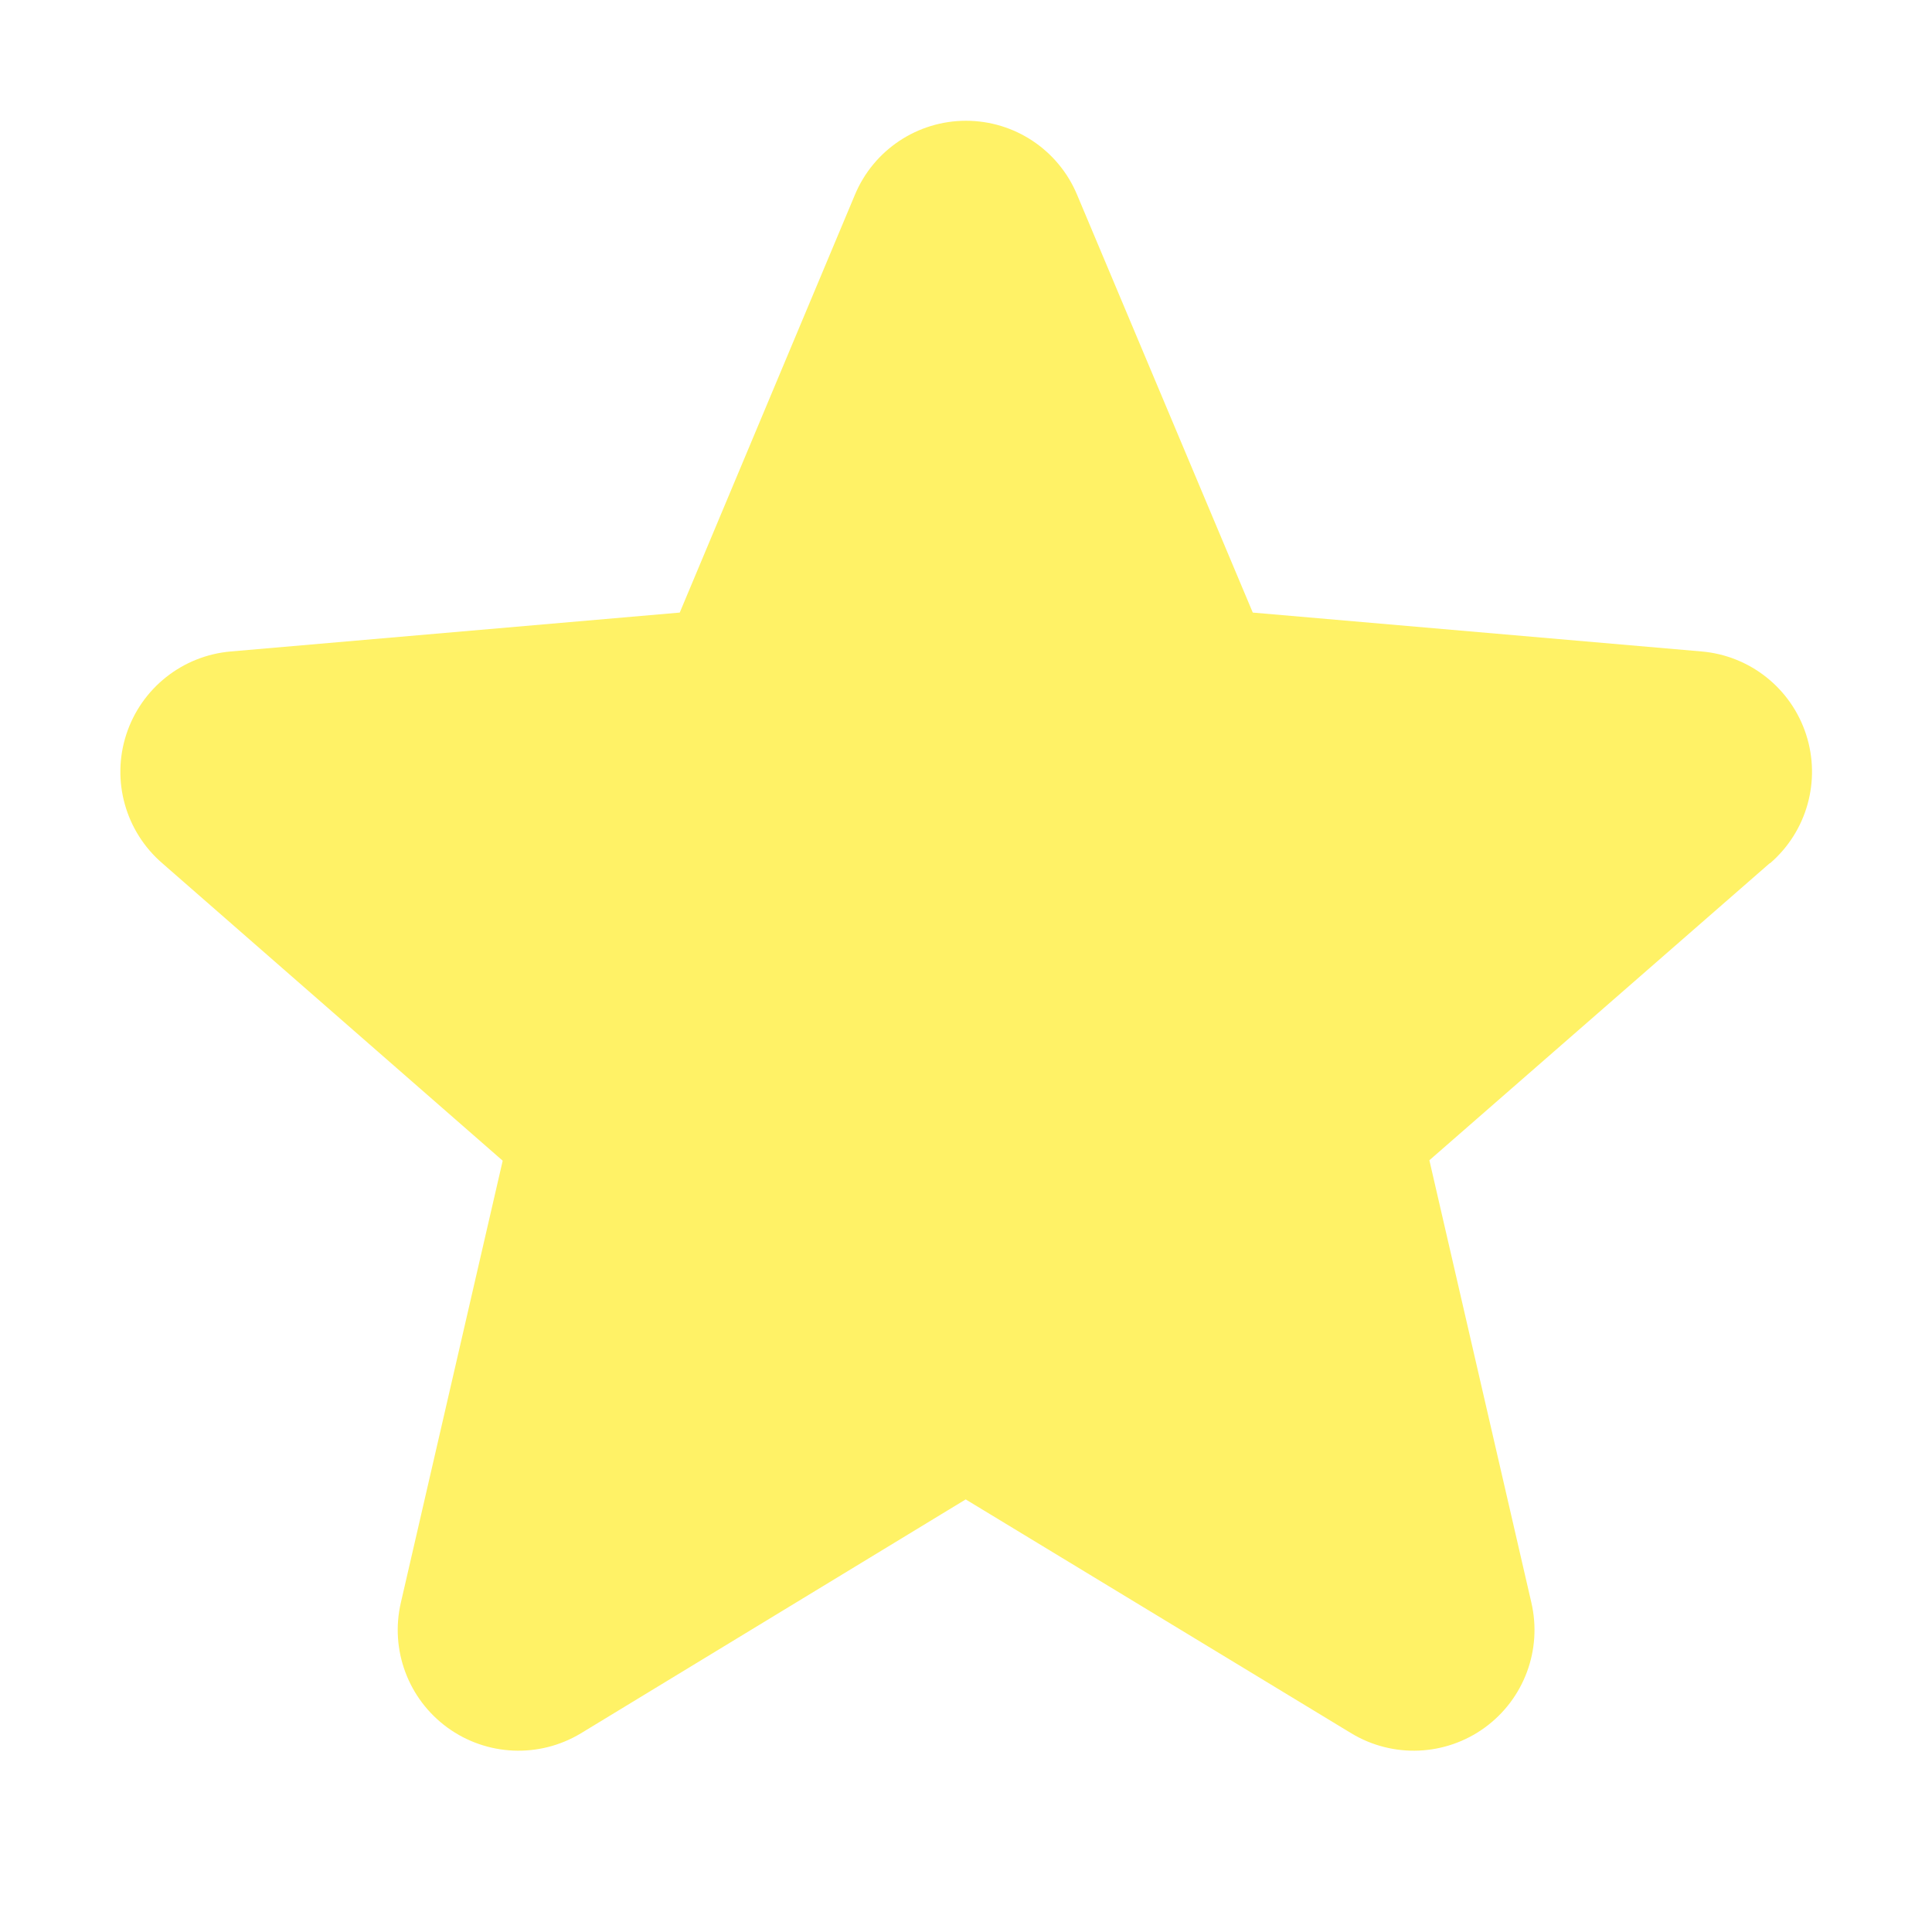
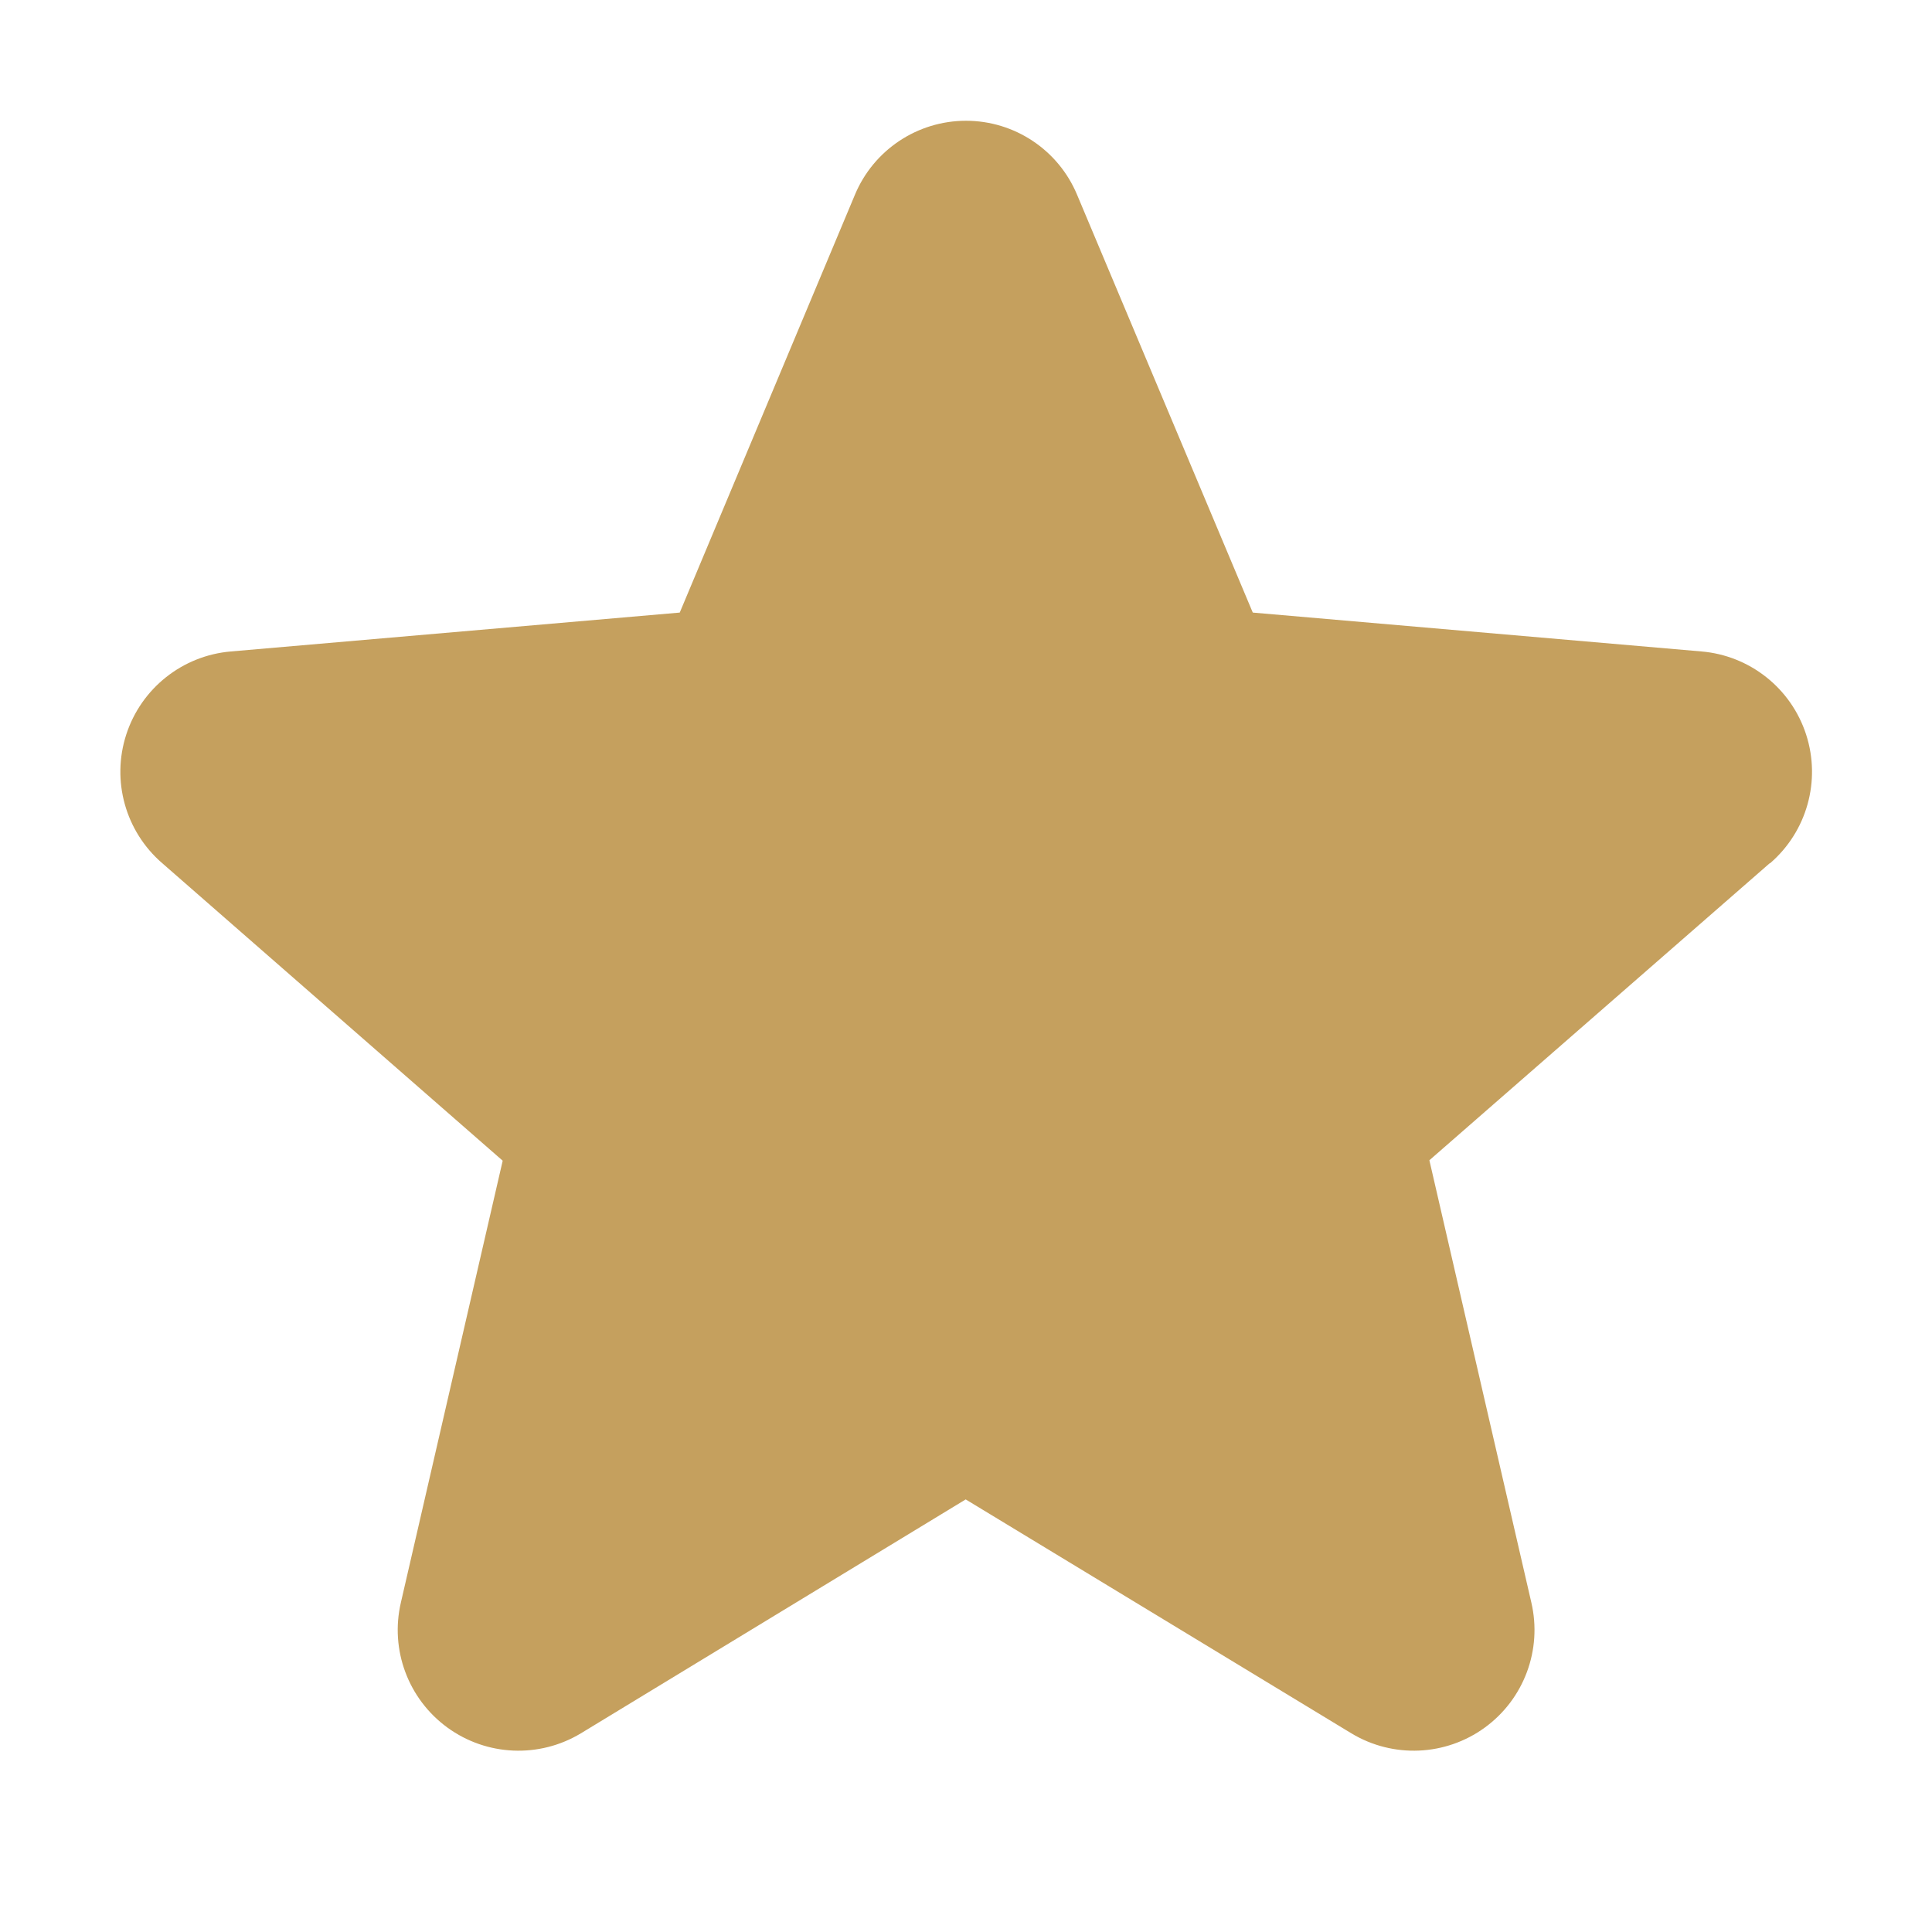
- <svg xmlns="http://www.w3.org/2000/svg" viewBox="0 0 256 256" focusable="false" color="rgb(255, 242, 102)" style="user-select: none; width: 100%; height: 100%; display: inline-block; fill: rgb(255, 242, 102); color: rgb(255, 242, 102); flex-shrink: 0;">
-   <g color="rgb(255, 242, 102)" weight="fill">
+ <svg xmlns="http://www.w3.org/2000/svg" viewBox="0 0 256 256" focusable="false" color="#c5a05e" style="user-select: none; width: 100%; height: 100%; display: inline-block; fill: #c5a05e; color: #c5a05e; flex-shrink: 0;">
+   <g color="#c5a05e" weight="fill">
    <path d="M234.5,114.38l-45.1,39.36,13.51,58.6a16,16,0,0,1-23.84,17.34l-51.11-31-51,31a16,16,0,0,1-23.84-17.34L66.61,153.8,21.5,114.38a16,16,0,0,1,9.11-28.06l59.46-5.15,23.21-55.36a15.95,15.95,0,0,1,29.44,0h0L166,81.17l59.44,5.15a16,16,0,0,1,9.11,28.06Z" />
  </g>
</svg>
